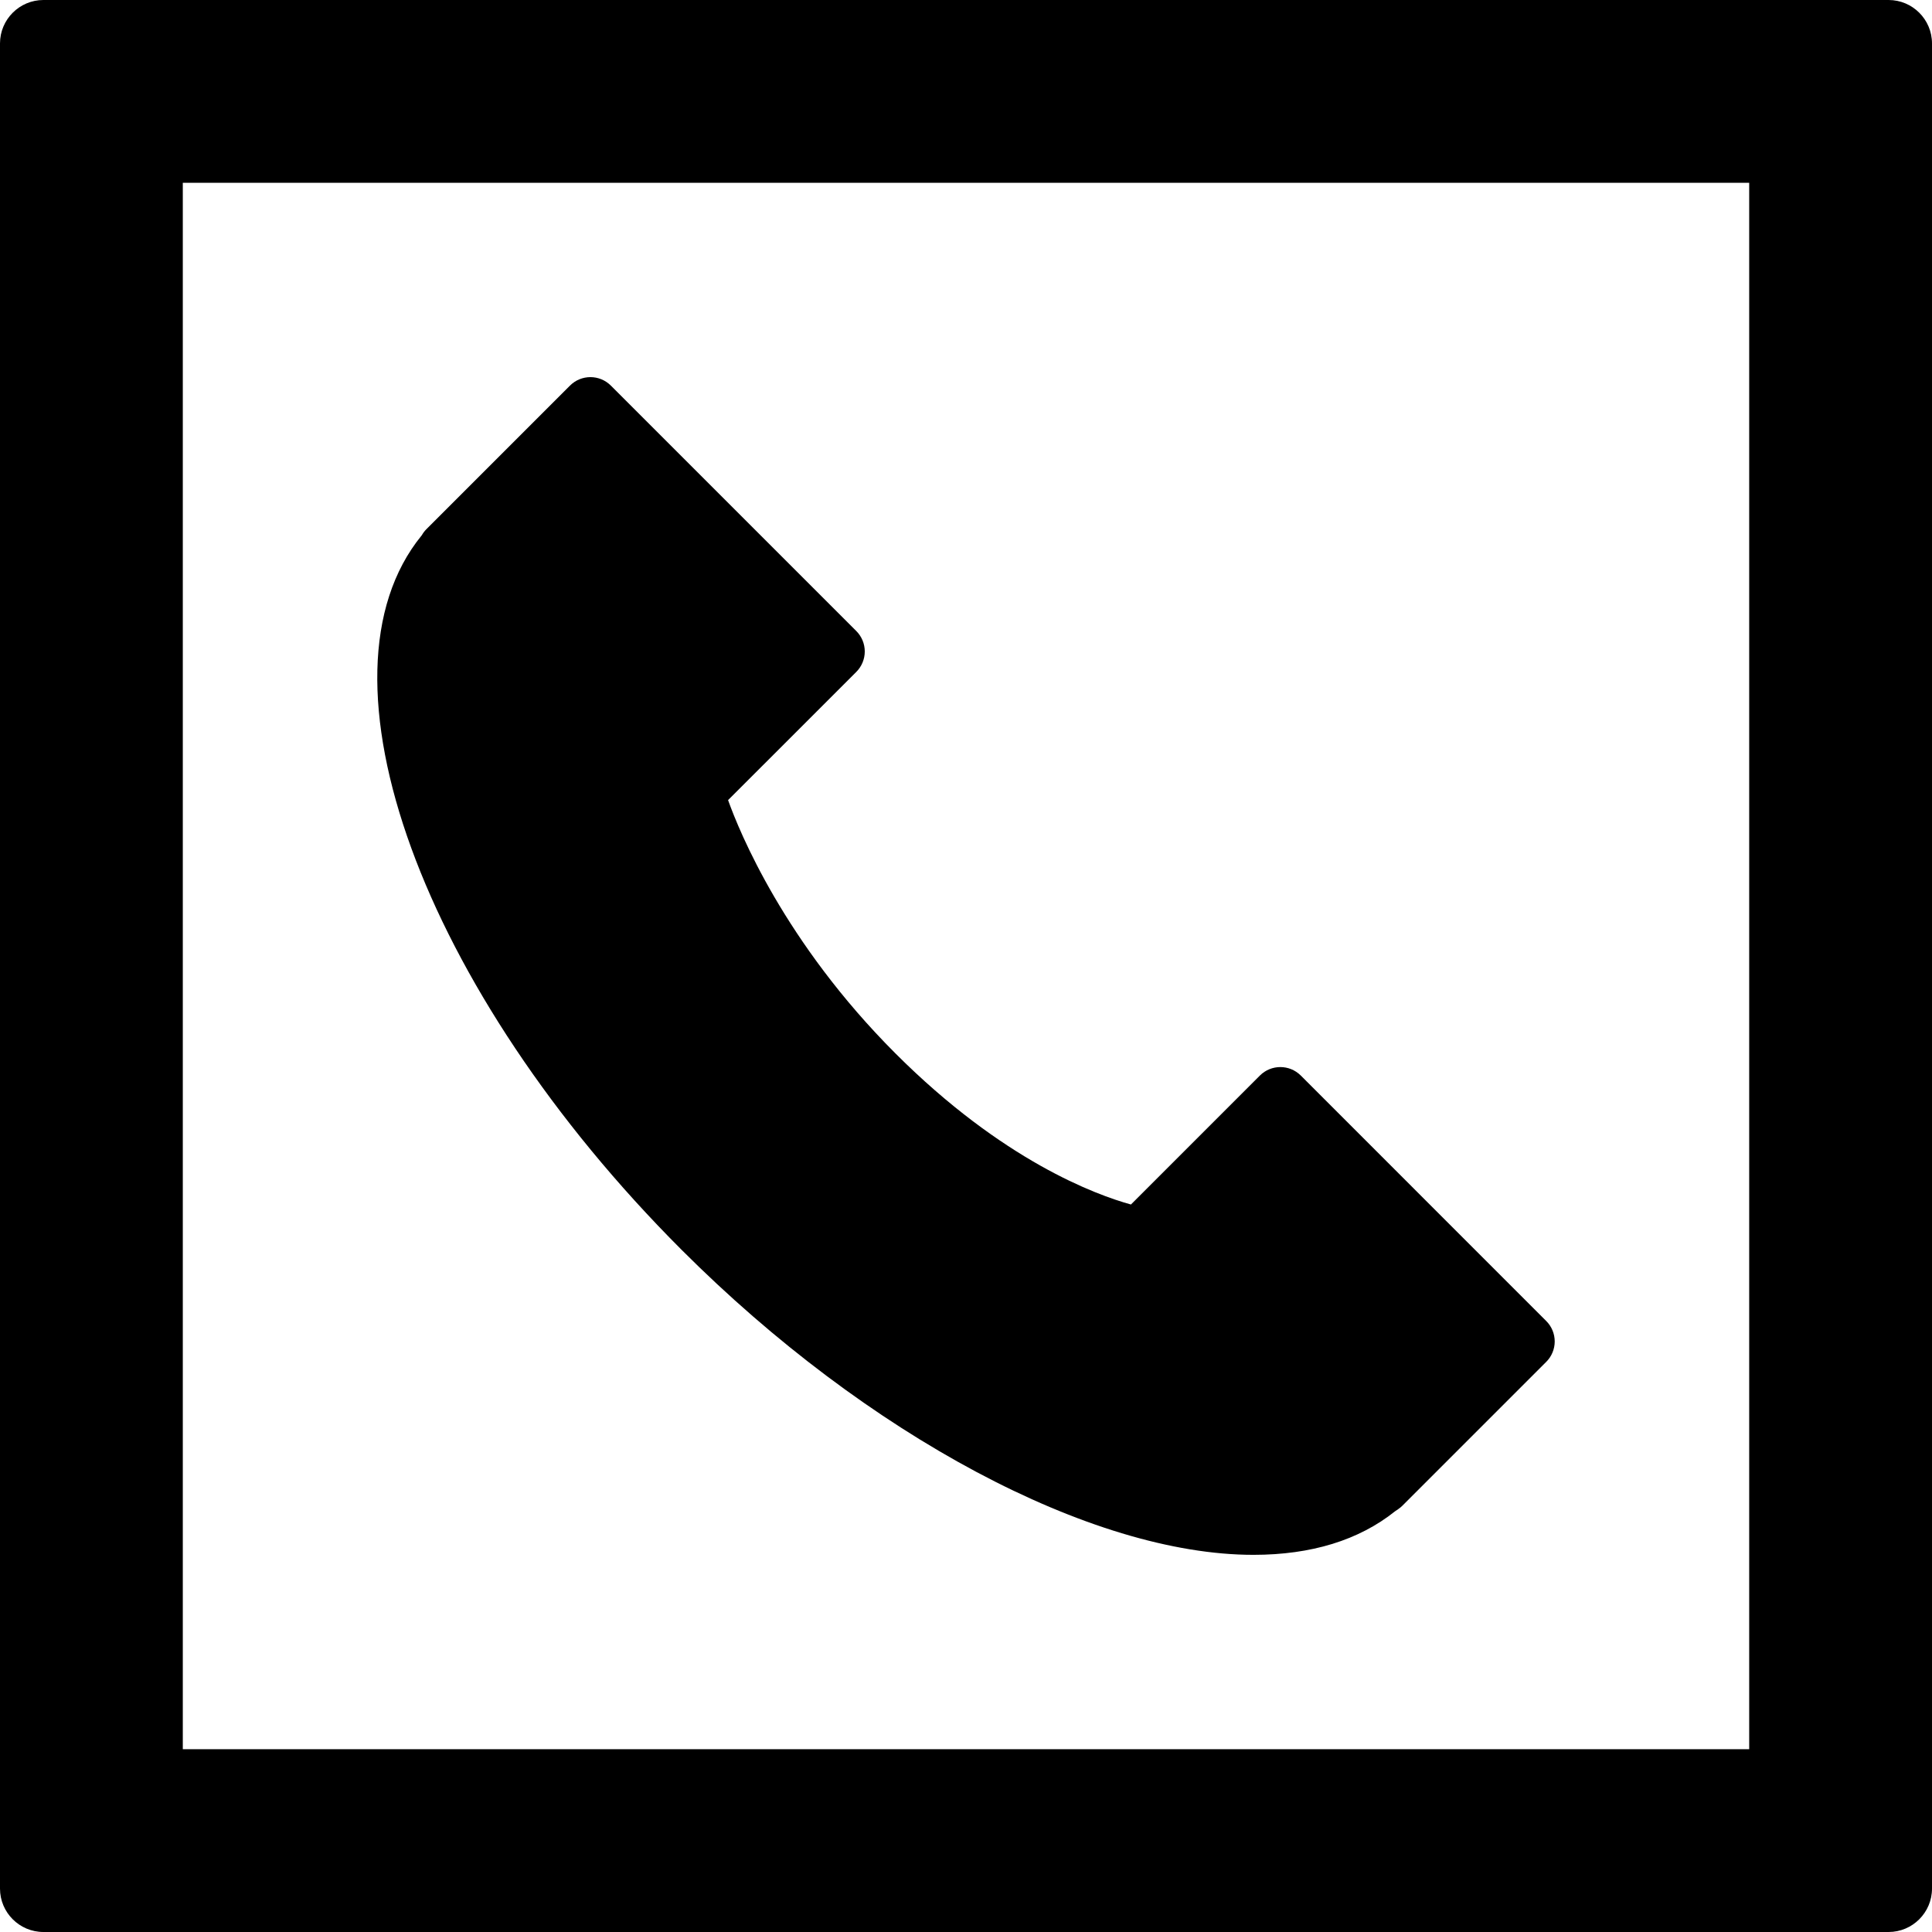
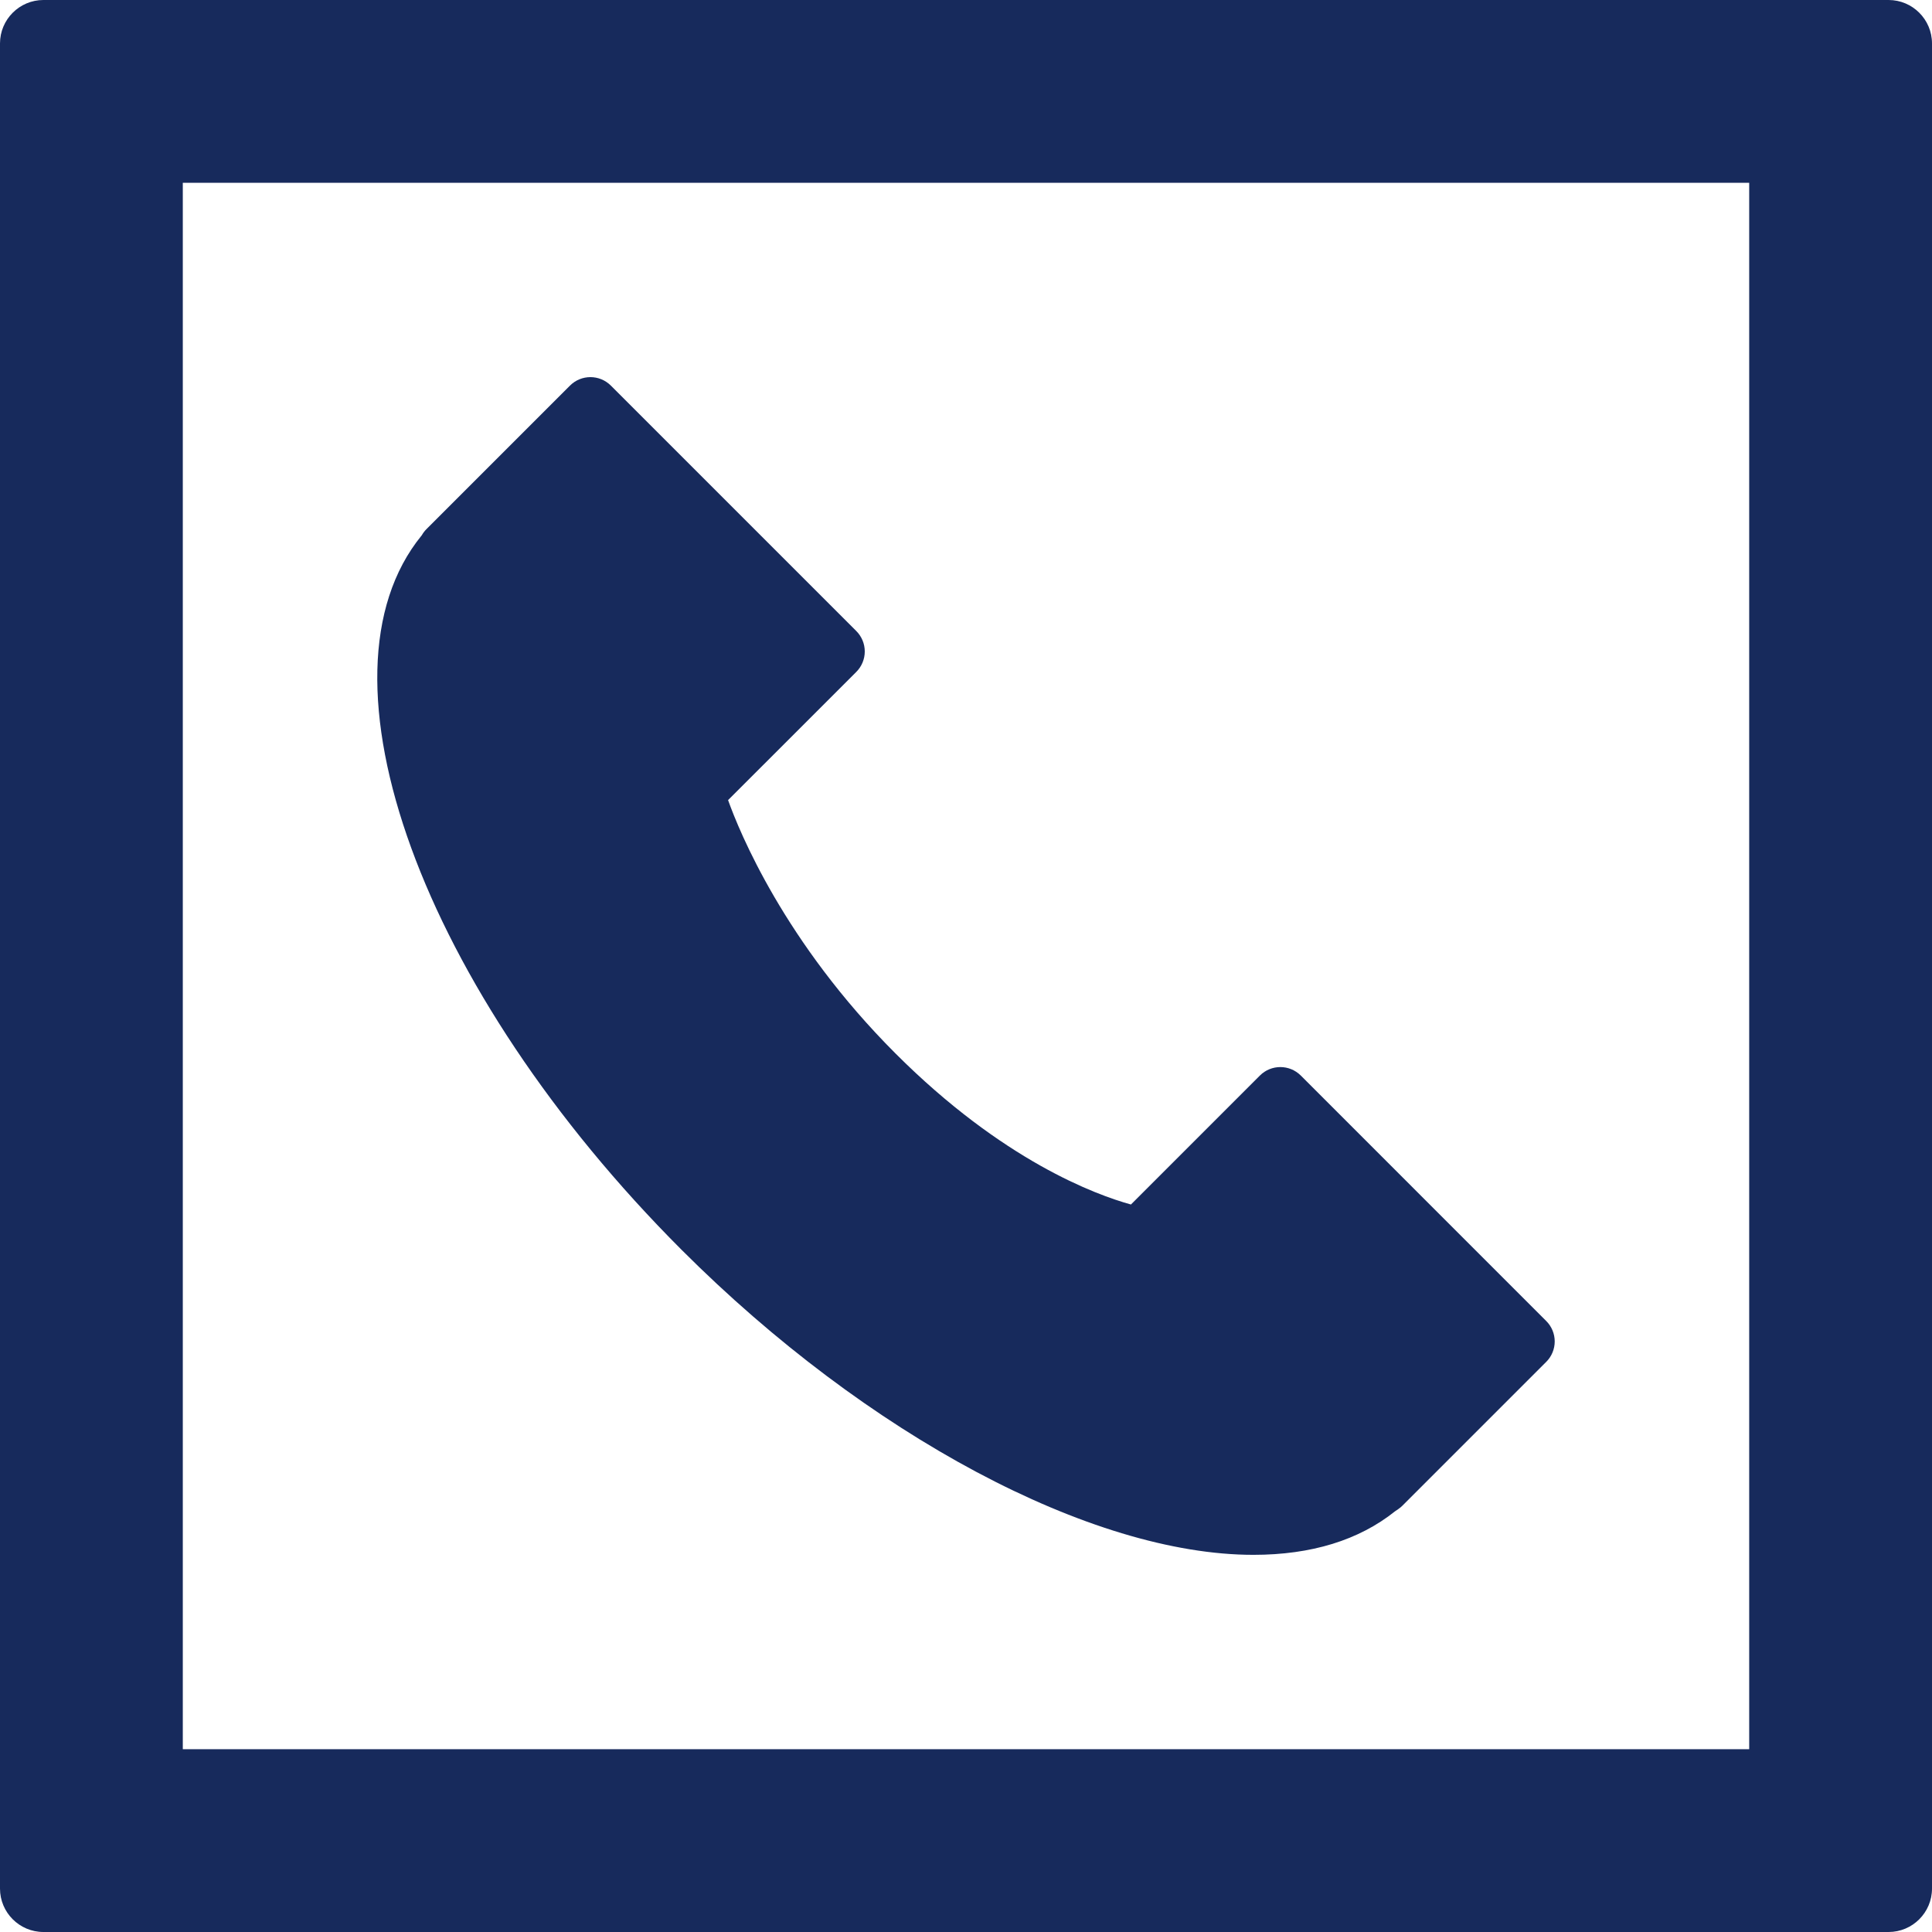
<svg xmlns="http://www.w3.org/2000/svg" version="1.1" id="Capa_1" x="0px" y="0px" width="95.098px" height="95.098px" viewBox="0 0 95.098 95.098" style="enable-background:new 0 0 95.098 95.098;" xml:space="preserve">
  <g>
    <g>
-       <path d="M92.961,0H2.137C0.959,0,0,0.958,0,2.137v90.824c0,1.178,0.958,2.137,2.137,2.137h90.824c1.178,0,2.137-0.958,2.137-2.137    V2.137C95.098,0.959,94.139,0,92.961,0z M86.1,86.1H8.998V8.998H86.1V86.1z" />
-       <path d="M61.697,76.533c2.849,0,5.192-0.721,6.973-2.145l0.166-0.113c0.072-0.05,0.139-0.105,0.201-0.168l7.072-7.072    c0.268-0.268,0.418-0.629,0.418-1.006s-0.15-0.739-0.418-1.006l-12.08-12.082c-0.558-0.556-1.457-0.556-2.014,0l-6.347,6.348    c-1.726-0.477-6.312-2.155-11.587-7.432c-5.475-5.474-7.693-10.932-8.243-12.474l6.311-6.31c0.267-0.267,0.417-0.629,0.417-1.006    s-0.15-0.739-0.417-1.006L30.069,18.981c-0.556-0.557-1.457-0.557-2.014,0l-7.062,7.062c-0.092,0.091-0.17,0.195-0.233,0.307    l-0.013,0.015c-5.624,6.91,0.004,22.356,12.813,35.165C42.676,70.645,53.72,76.533,61.697,76.533z" />
+       <path d="M92.961,0H2.137C0.959,0,0,0.958,0,2.137v90.824c0,1.178,0.958,2.137,2.137,2.137h90.824c1.178,0,2.137-0.958,2.137-2.137    V2.137C95.098,0.959,94.139,0,92.961,0z M86.1,86.1H8.998V8.998H86.1V86.1z" fill="rgb(23, 42, 92)" />
+       <path d="M61.697,76.533c2.849,0,5.192-0.721,6.973-2.145l0.166-0.113c0.072-0.05,0.139-0.105,0.201-0.168l7.072-7.072    c0.268-0.268,0.418-0.629,0.418-1.006s-0.15-0.739-0.418-1.006l-12.08-12.082c-0.558-0.556-1.457-0.556-2.014,0l-6.347,6.348    c-1.726-0.477-6.312-2.155-11.587-7.432c-5.475-5.474-7.693-10.932-8.243-12.474l6.311-6.31c0.267-0.267,0.417-0.629,0.417-1.006    s-0.15-0.739-0.417-1.006L30.069,18.981c-0.556-0.557-1.457-0.557-2.014,0l-7.062,7.062c-0.092,0.091-0.17,0.195-0.233,0.307    l-0.013,0.015c-5.624,6.91,0.004,22.356,12.813,35.165C42.676,70.645,53.72,76.533,61.697,76.533z" fill="rgb(23, 42, 92)" />
    </g>
  </g>
  <g>
</g>
  <g>
</g>
  <g>
</g>
  <g>
</g>
  <g>
</g>
  <g>
</g>
  <g>
</g>
  <g>
</g>
  <g>
</g>
  <g>
</g>
  <g>
</g>
  <g>
</g>
  <g>
</g>
  <g>
</g>
  <g>
</g>
</svg>
